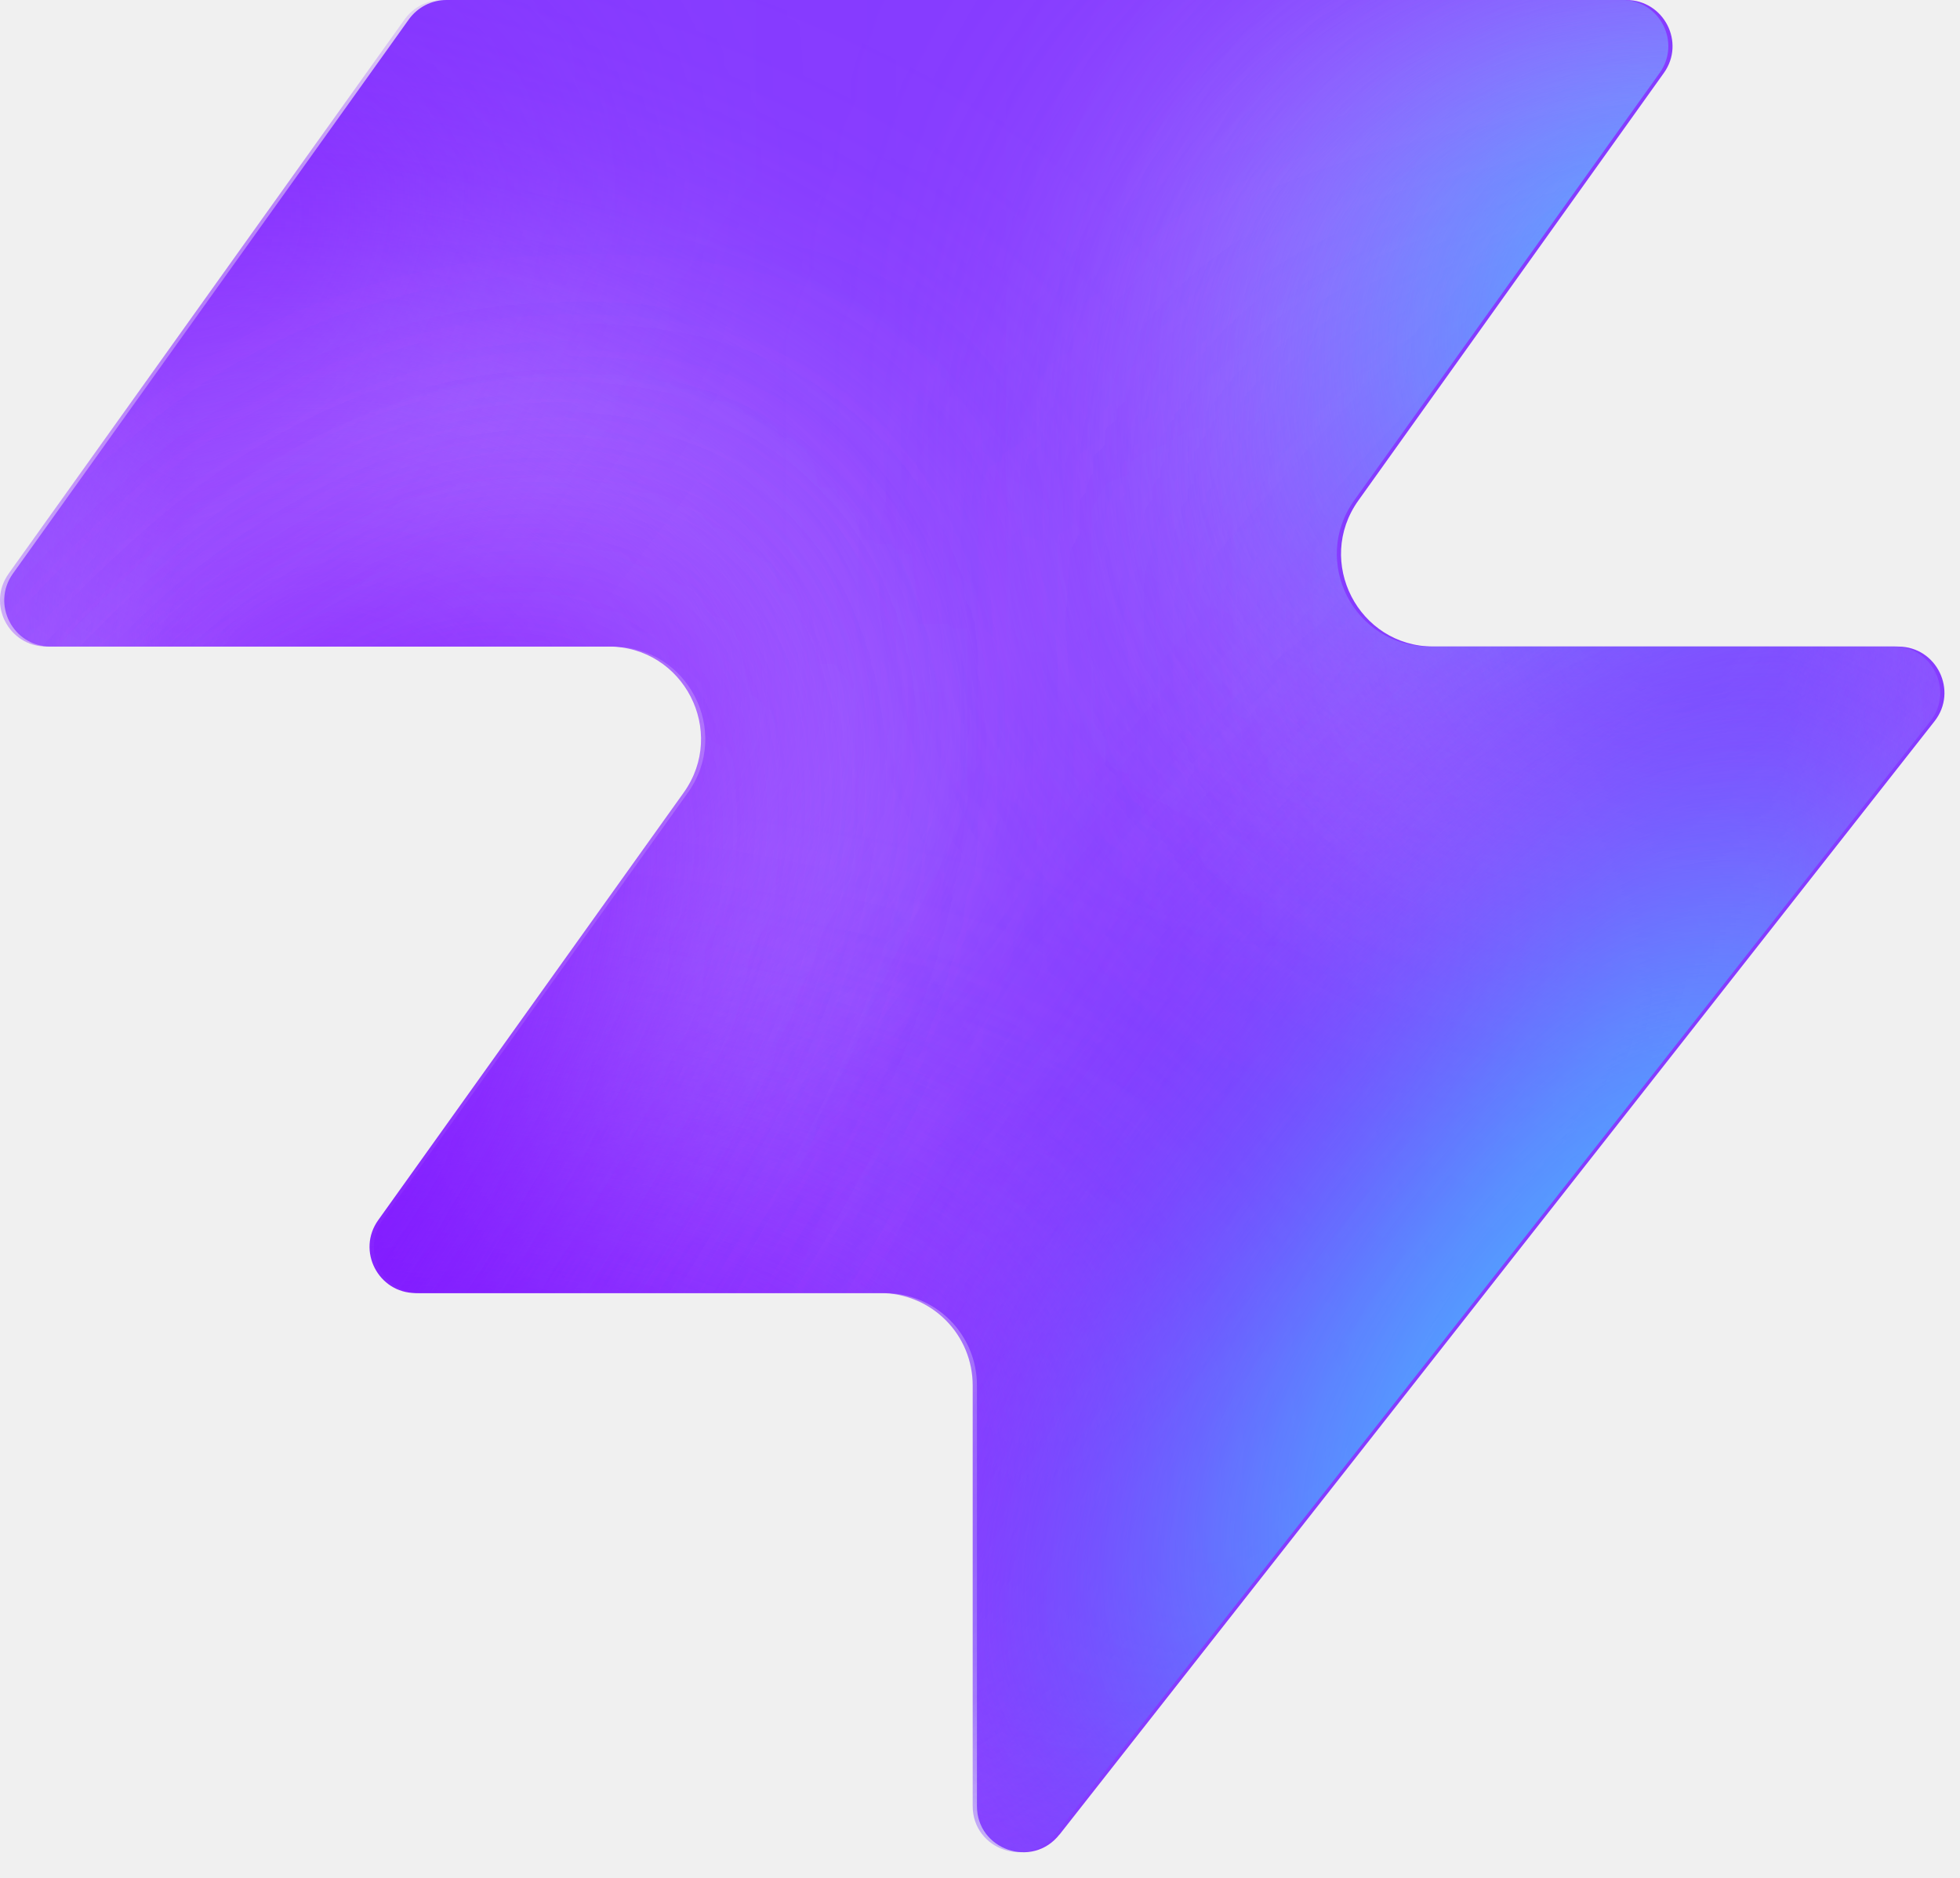
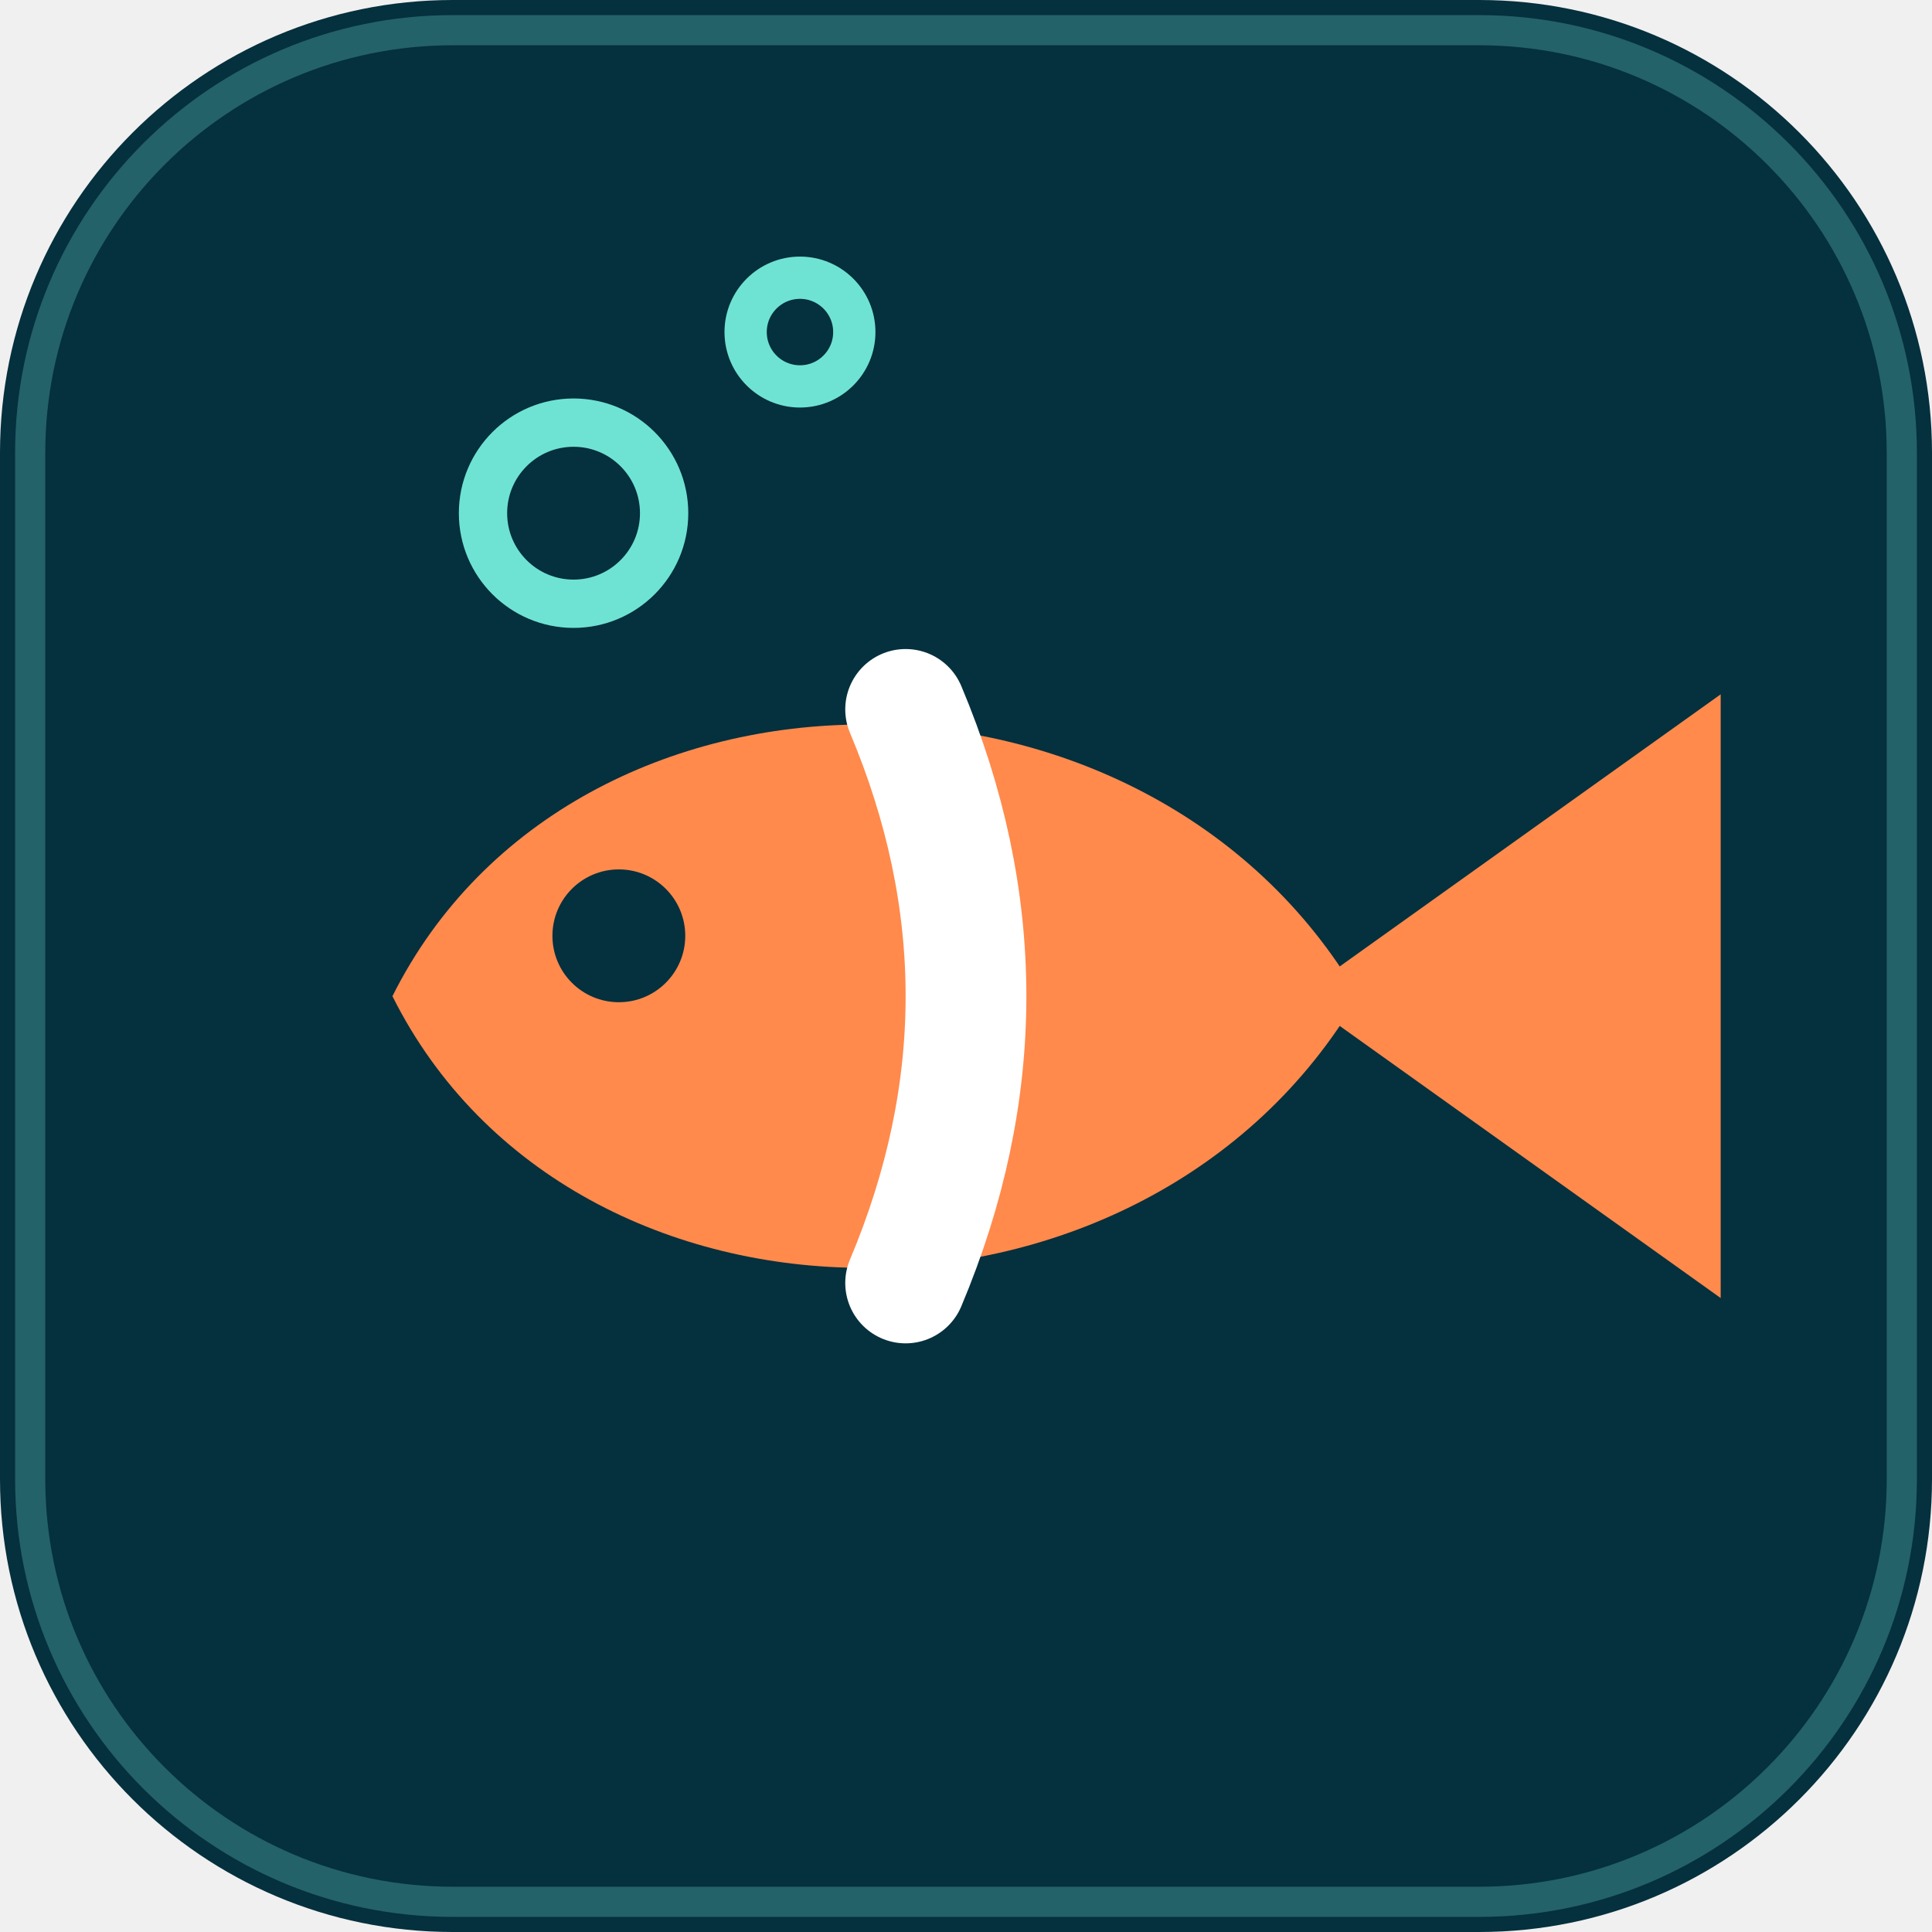
- <svg xmlns="http://www.w3.org/2000/svg" width="48" height="46" fill="none" viewBox="0 0 48 46">
-   <path fill="#863bff" d="M25.946 44.938c-.664.845-2.021.375-2.021-.698V33.937a2.26 2.26 0 0 0-2.262-2.262H10.287c-.92 0-1.456-1.04-.92-1.788l7.48-10.471c1.07-1.497 0-3.578-1.842-3.578H1.237c-.92 0-1.456-1.04-.92-1.788L10.013.474c.214-.297.556-.474.92-.474h28.894c.92 0 1.456 1.04.92 1.788l-7.48 10.471c-1.07 1.498 0 3.579 1.842 3.579h11.377c.943 0 1.473 1.088.89 1.83L25.947 44.94z" style="fill:#863bff;fill:color(display-p3 .525 .23 1);fill-opacity:1" />
-   <mask id="a" width="48" height="46" x="0" y="0" maskUnits="userSpaceOnUse" style="mask-type:alpha">
-     <path fill="#000" d="M25.842 44.938c-.664.844-2.021.375-2.021-.698V33.937a2.26 2.26 0 0 0-2.262-2.262H10.183c-.92 0-1.456-1.04-.92-1.788l7.48-10.471c1.07-1.498 0-3.579-1.842-3.579H1.133c-.92 0-1.456-1.04-.92-1.787L9.91.473c.214-.297.556-.474.92-.474h28.894c.92 0 1.456 1.04.92 1.788l-7.48 10.471c-1.07 1.498 0 3.578 1.842 3.578h11.377c.943 0 1.473 1.088.89 1.832L25.843 44.94z" style="fill:#000;fill-opacity:1" />
-   </mask>
-   <g mask="url(#a)">
-     <g filter="url(#b)">
-       <ellipse cx="5.508" cy="14.704" fill="#ede6ff" rx="5.508" ry="14.704" style="fill:#ede6ff;fill:color(display-p3 .927 .903 1);fill-opacity:1" transform="matrix(.00324 1 1 -.00324 -4.47 31.516)" />
-     </g>
-     <g filter="url(#c)">
-       <ellipse cx="10.399" cy="29.851" fill="#ede6ff" rx="10.399" ry="29.851" style="fill:#ede6ff;fill:color(display-p3 .927 .903 1);fill-opacity:1" transform="matrix(.00324 1 1 -.00324 -39.328 7.883)" />
-     </g>
-     <g filter="url(#d)">
-       <ellipse cx="5.508" cy="30.487" fill="#7e14ff" rx="5.508" ry="30.487" style="fill:#7e14ff;fill:color(display-p3 .492 .077 1);fill-opacity:1" transform="rotate(89.814 -25.913 -14.639)scale(1 -1)" />
-     </g>
-     <g filter="url(#e)">
-       <ellipse cx="5.508" cy="30.599" fill="#7e14ff" rx="5.508" ry="30.599" style="fill:#7e14ff;fill:color(display-p3 .492 .077 1);fill-opacity:1" transform="rotate(89.814 -32.644 -3.334)scale(1 -1)" />
-     </g>
-     <g filter="url(#f)">
-       <ellipse cx="5.508" cy="30.599" fill="#7e14ff" rx="5.508" ry="30.599" style="fill:#7e14ff;fill:color(display-p3 .492 .077 1);fill-opacity:1" transform="matrix(.00324 1 1 -.00324 -34.34 30.47)" />
-     </g>
-     <g filter="url(#g)">
-       <ellipse cx="14.072" cy="22.078" fill="#ede6ff" rx="14.072" ry="22.078" style="fill:#ede6ff;fill:color(display-p3 .927 .903 1);fill-opacity:1" transform="rotate(93.35 24.506 48.493)scale(-1 1)" />
-     </g>
-     <g filter="url(#h)">
-       <ellipse cx="3.47" cy="21.501" fill="#7e14ff" rx="3.47" ry="21.501" style="fill:#7e14ff;fill:color(display-p3 .492 .077 1);fill-opacity:1" transform="rotate(89.009 28.708 47.59)scale(-1 1)" />
-     </g>
-     <g filter="url(#i)">
-       <ellipse cx="3.47" cy="21.501" fill="#7e14ff" rx="3.47" ry="21.501" style="fill:#7e14ff;fill:color(display-p3 .492 .077 1);fill-opacity:1" transform="rotate(89.009 28.708 47.59)scale(-1 1)" />
-     </g>
-     <g filter="url(#j)">
-       <ellipse cx=".387" cy="8.972" fill="#7e14ff" rx="4.407" ry="29.108" style="fill:#7e14ff;fill:color(display-p3 .492 .077 1);fill-opacity:1" transform="rotate(39.51 .387 8.972)" />
-     </g>
-     <g filter="url(#k)">
-       <ellipse cx="47.523" cy="-6.092" fill="#7e14ff" rx="4.407" ry="29.108" style="fill:#7e14ff;fill:color(display-p3 .492 .077 1);fill-opacity:1" transform="rotate(37.892 47.523 -6.092)" />
-     </g>
-     <g filter="url(#l)">
-       <ellipse cx="41.412" cy="6.333" fill="#47bfff" rx="5.971" ry="9.665" style="fill:#47bfff;fill:color(display-p3 .28 .748 1);fill-opacity:1" transform="rotate(37.892 41.412 6.333)" />
-     </g>
-     <g filter="url(#m)">
-       <ellipse cx="-1.879" cy="38.332" fill="#7e14ff" rx="4.407" ry="29.108" style="fill:#7e14ff;fill:color(display-p3 .492 .077 1);fill-opacity:1" transform="rotate(37.892 -1.88 38.332)" />
-     </g>
-     <g filter="url(#n)">
-       <ellipse cx="-1.879" cy="38.332" fill="#7e14ff" rx="4.407" ry="29.108" style="fill:#7e14ff;fill:color(display-p3 .492 .077 1);fill-opacity:1" transform="rotate(37.892 -1.88 38.332)" />
-     </g>
-     <g filter="url(#o)">
-       <ellipse cx="35.651" cy="29.907" fill="#7e14ff" rx="4.407" ry="29.108" style="fill:#7e14ff;fill:color(display-p3 .492 .077 1);fill-opacity:1" transform="rotate(37.892 35.651 29.907)" />
-     </g>
-     <g filter="url(#p)">
-       <ellipse cx="38.418" cy="32.4" fill="#47bfff" rx="5.971" ry="15.297" style="fill:#47bfff;fill:color(display-p3 .28 .748 1);fill-opacity:1" transform="rotate(37.892 38.418 32.4)" />
-     </g>
-   </g>
-   <defs>
-     <filter id="b" width="60.045" height="41.654" x="-19.77" y="16.149" color-interpolation-filters="sRGB" filterUnits="userSpaceOnUse">
-       <feFlood flood-opacity="0" result="BackgroundImageFix" />
-       <feBlend in="SourceGraphic" in2="BackgroundImageFix" result="shape" />
-       <feGaussianBlur result="effect1_foregroundBlur_2002_17158" stdDeviation="7.659" />
-     </filter>
-     <filter id="c" width="90.34" height="51.437" x="-54.613" y="-7.533" color-interpolation-filters="sRGB" filterUnits="userSpaceOnUse">
-       <feFlood flood-opacity="0" result="BackgroundImageFix" />
-       <feBlend in="SourceGraphic" in2="BackgroundImageFix" result="shape" />
-       <feGaussianBlur result="effect1_foregroundBlur_2002_17158" stdDeviation="7.659" />
-     </filter>
-     <filter id="d" width="79.355" height="29.4" x="-49.64" y="2.03" color-interpolation-filters="sRGB" filterUnits="userSpaceOnUse">
-       <feFlood flood-opacity="0" result="BackgroundImageFix" />
-       <feBlend in="SourceGraphic" in2="BackgroundImageFix" result="shape" />
-       <feGaussianBlur result="effect1_foregroundBlur_2002_17158" stdDeviation="4.596" />
-     </filter>
-     <filter id="e" width="79.579" height="29.4" x="-45.045" y="20.029" color-interpolation-filters="sRGB" filterUnits="userSpaceOnUse">
-       <feFlood flood-opacity="0" result="BackgroundImageFix" />
-       <feBlend in="SourceGraphic" in2="BackgroundImageFix" result="shape" />
-       <feGaussianBlur result="effect1_foregroundBlur_2002_17158" stdDeviation="4.596" />
-     </filter>
-     <filter id="f" width="79.579" height="29.4" x="-43.513" y="21.178" color-interpolation-filters="sRGB" filterUnits="userSpaceOnUse">
-       <feFlood flood-opacity="0" result="BackgroundImageFix" />
-       <feBlend in="SourceGraphic" in2="BackgroundImageFix" result="shape" />
-       <feGaussianBlur result="effect1_foregroundBlur_2002_17158" stdDeviation="4.596" />
-     </filter>
-     <filter id="g" width="74.749" height="58.852" x="15.756" y="-17.901" color-interpolation-filters="sRGB" filterUnits="userSpaceOnUse">
-       <feFlood flood-opacity="0" result="BackgroundImageFix" />
-       <feBlend in="SourceGraphic" in2="BackgroundImageFix" result="shape" />
-       <feGaussianBlur result="effect1_foregroundBlur_2002_17158" stdDeviation="7.659" />
-     </filter>
-     <filter id="h" width="61.377" height="25.362" x="23.548" y="2.284" color-interpolation-filters="sRGB" filterUnits="userSpaceOnUse">
-       <feFlood flood-opacity="0" result="BackgroundImageFix" />
-       <feBlend in="SourceGraphic" in2="BackgroundImageFix" result="shape" />
-       <feGaussianBlur result="effect1_foregroundBlur_2002_17158" stdDeviation="4.596" />
-     </filter>
-     <filter id="i" width="61.377" height="25.362" x="23.548" y="2.284" color-interpolation-filters="sRGB" filterUnits="userSpaceOnUse">
-       <feFlood flood-opacity="0" result="BackgroundImageFix" />
-       <feBlend in="SourceGraphic" in2="BackgroundImageFix" result="shape" />
-       <feGaussianBlur result="effect1_foregroundBlur_2002_17158" stdDeviation="4.596" />
-     </filter>
-     <filter id="j" width="56.045" height="63.649" x="-27.636" y="-22.853" color-interpolation-filters="sRGB" filterUnits="userSpaceOnUse">
-       <feFlood flood-opacity="0" result="BackgroundImageFix" />
-       <feBlend in="SourceGraphic" in2="BackgroundImageFix" result="shape" />
-       <feGaussianBlur result="effect1_foregroundBlur_2002_17158" stdDeviation="4.596" />
-     </filter>
-     <filter id="k" width="54.814" height="64.646" x="20.116" y="-38.415" color-interpolation-filters="sRGB" filterUnits="userSpaceOnUse">
-       <feFlood flood-opacity="0" result="BackgroundImageFix" />
-       <feBlend in="SourceGraphic" in2="BackgroundImageFix" result="shape" />
-       <feGaussianBlur result="effect1_foregroundBlur_2002_17158" stdDeviation="4.596" />
-     </filter>
-     <filter id="l" width="33.541" height="35.313" x="24.641" y="-11.323" color-interpolation-filters="sRGB" filterUnits="userSpaceOnUse">
-       <feFlood flood-opacity="0" result="BackgroundImageFix" />
-       <feBlend in="SourceGraphic" in2="BackgroundImageFix" result="shape" />
-       <feGaussianBlur result="effect1_foregroundBlur_2002_17158" stdDeviation="4.596" />
-     </filter>
-     <filter id="m" width="54.814" height="64.646" x="-29.286" y="6.009" color-interpolation-filters="sRGB" filterUnits="userSpaceOnUse">
-       <feFlood flood-opacity="0" result="BackgroundImageFix" />
-       <feBlend in="SourceGraphic" in2="BackgroundImageFix" result="shape" />
-       <feGaussianBlur result="effect1_foregroundBlur_2002_17158" stdDeviation="4.596" />
-     </filter>
-     <filter id="n" width="54.814" height="64.646" x="-29.286" y="6.009" color-interpolation-filters="sRGB" filterUnits="userSpaceOnUse">
-       <feFlood flood-opacity="0" result="BackgroundImageFix" />
-       <feBlend in="SourceGraphic" in2="BackgroundImageFix" result="shape" />
-       <feGaussianBlur result="effect1_foregroundBlur_2002_17158" stdDeviation="4.596" />
-     </filter>
-     <filter id="o" width="54.814" height="64.646" x="8.244" y="-2.416" color-interpolation-filters="sRGB" filterUnits="userSpaceOnUse">
-       <feFlood flood-opacity="0" result="BackgroundImageFix" />
-       <feBlend in="SourceGraphic" in2="BackgroundImageFix" result="shape" />
-       <feGaussianBlur result="effect1_foregroundBlur_2002_17158" stdDeviation="4.596" />
-     </filter>
-     <filter id="p" width="39.409" height="43.623" x="18.713" y="10.588" color-interpolation-filters="sRGB" filterUnits="userSpaceOnUse">
-       <feFlood flood-opacity="0" result="BackgroundImageFix" />
-       <feBlend in="SourceGraphic" in2="BackgroundImageFix" result="shape" />
-       <feGaussianBlur result="effect1_foregroundBlur_2002_17158" stdDeviation="4.596" />
-     </filter>
-   </defs>
+ <svg xmlns="http://www.w3.org/2000/svg" viewBox="0 0 64 64">
+   <rect width="64" height="64" rx="15" fill="#05303e" />
+   <rect x="1" y="1" width="62" height="62" rx="14" fill="none" stroke="#6fe3d3" stroke-opacity="0.28" />
+   <path d="M43 33 57 23v20z" fill="#ff8a4c" />
+   <path d="M13 33c6-12 25-12 32 0-7 12-26 12-32 0z" fill="#ff8a4c" />
+   <path d="M30 23.5q4 9.5 0 19" fill="none" stroke="#fff" stroke-width="4" stroke-linecap="round" />
+   <circle cx="20.5" cy="31" r="2.2" fill="#05303e" />
+   <circle cx="19" cy="17" r="3" fill="none" stroke="#6fe3d3" stroke-width="1.6" />
+   <circle cx="26.5" cy="11" r="1.8" fill="none" stroke="#6fe3d3" stroke-width="1.4" />
</svg>
